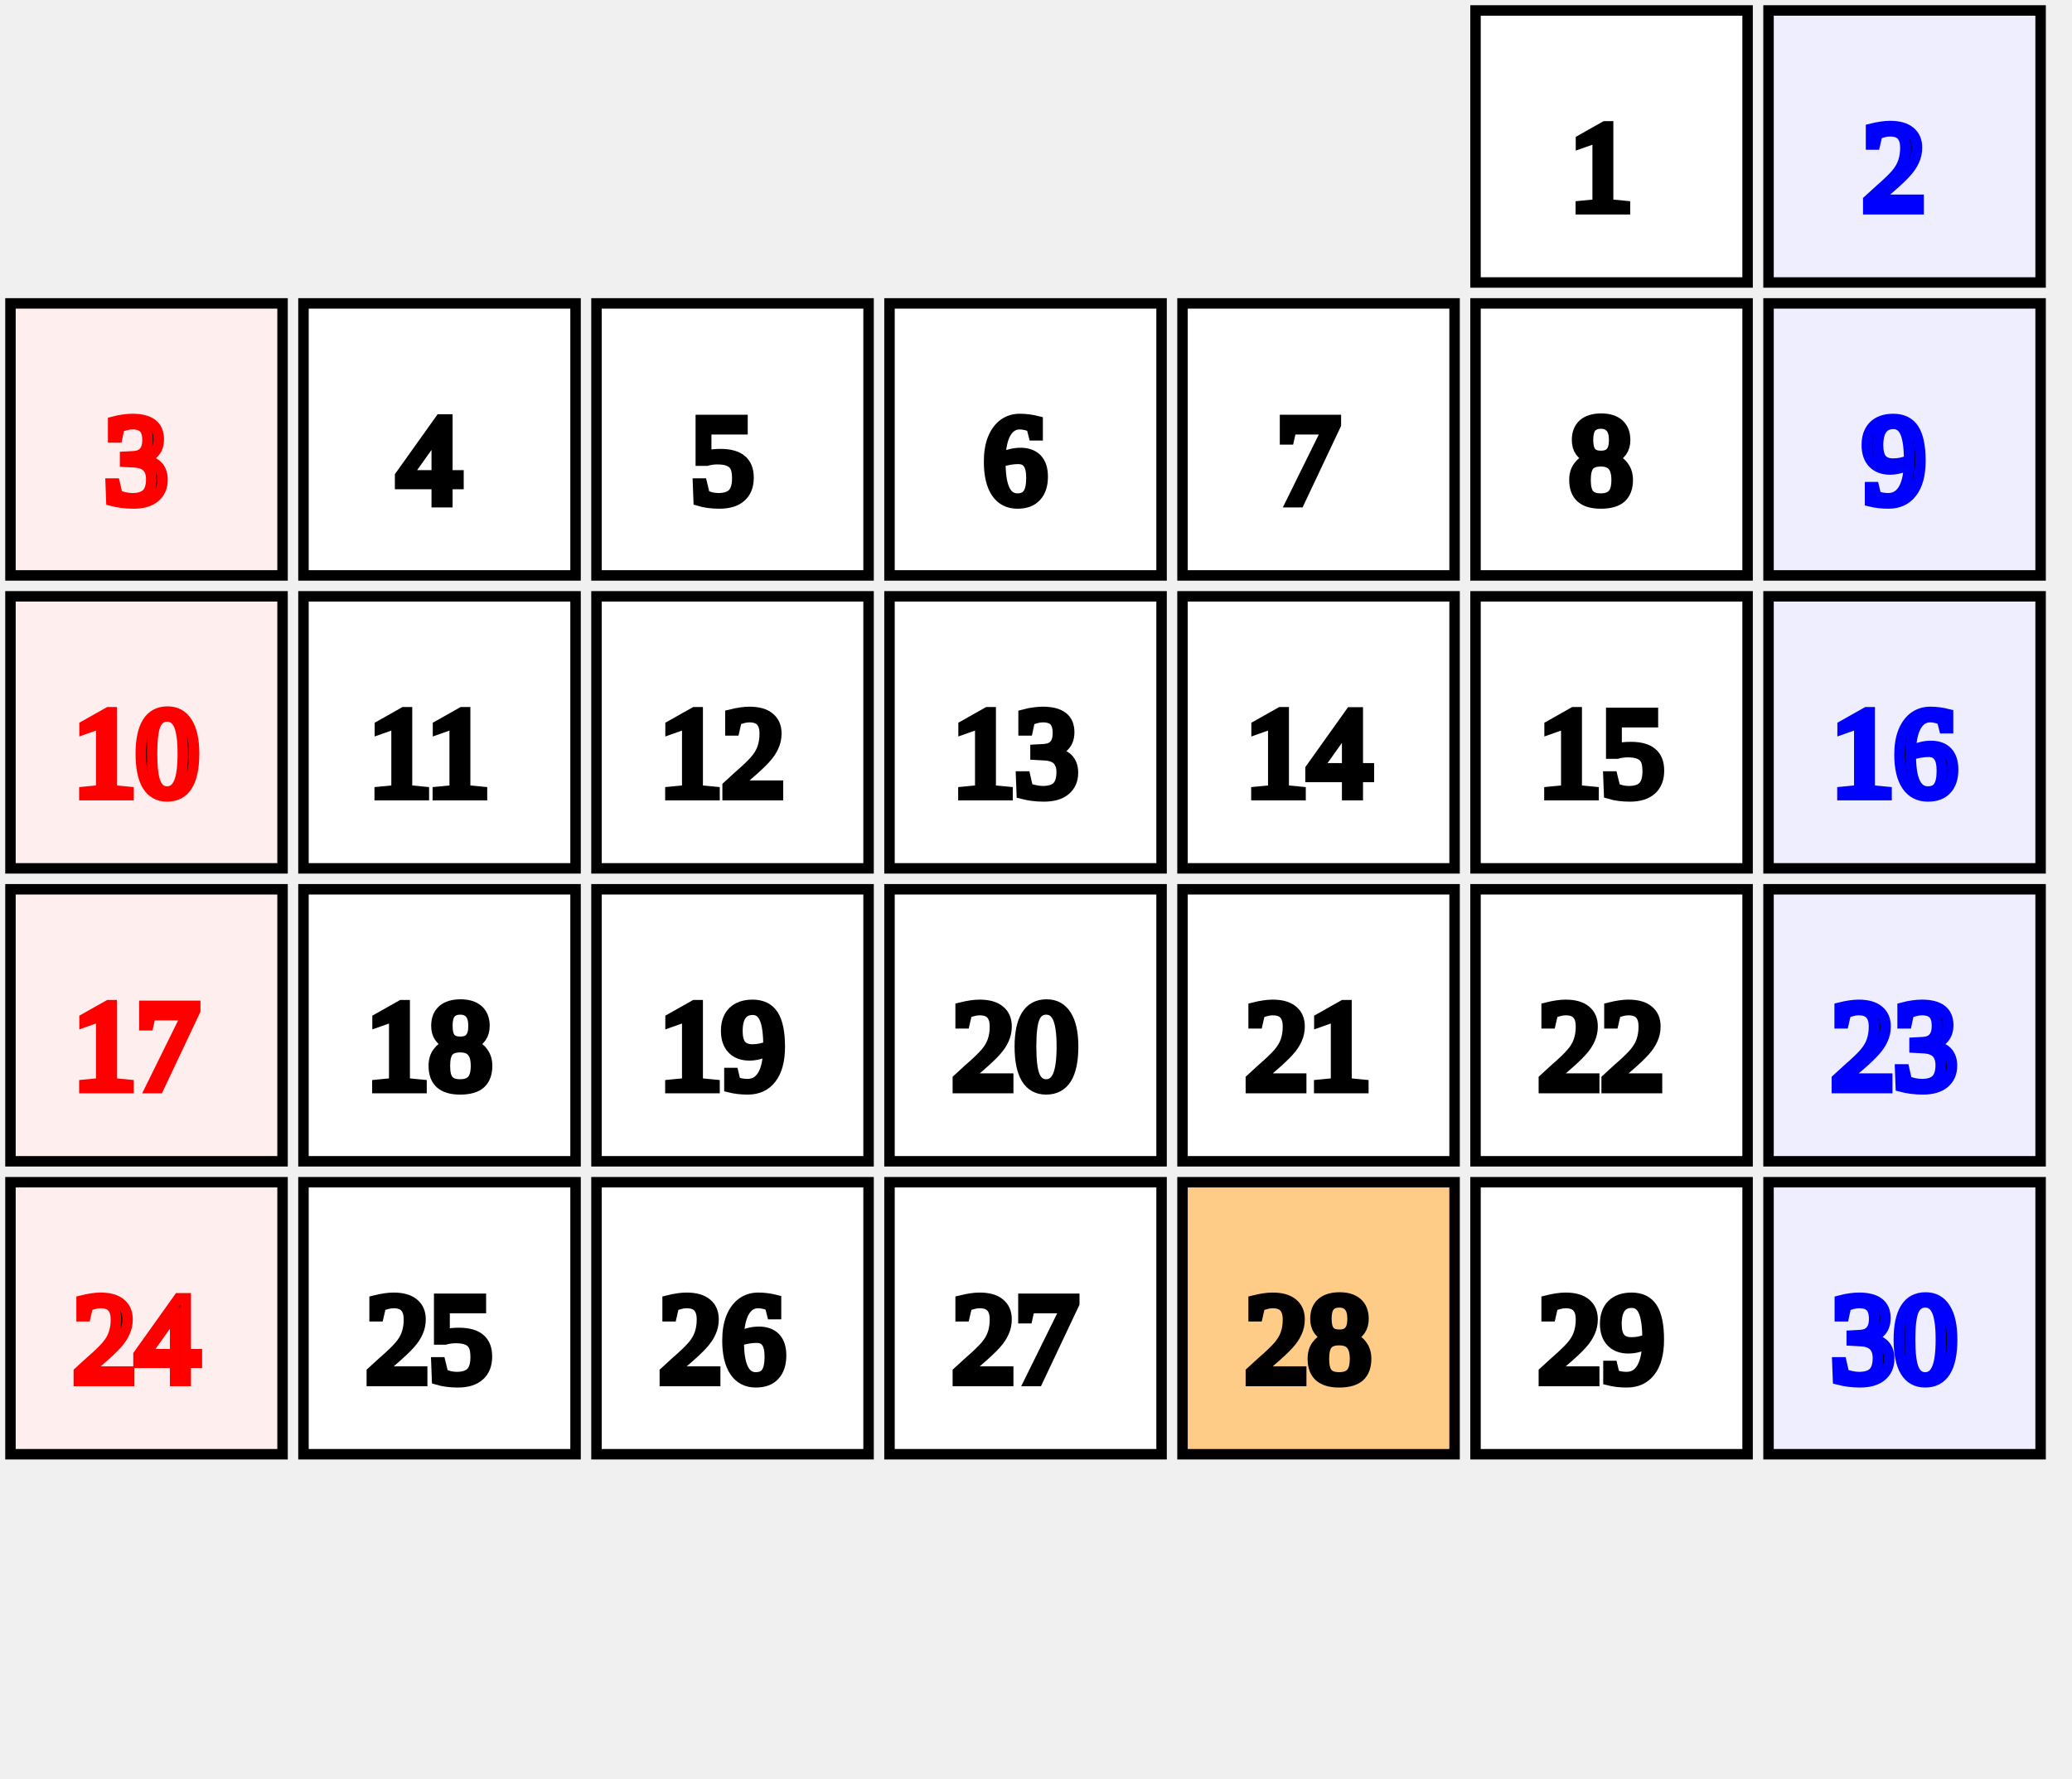
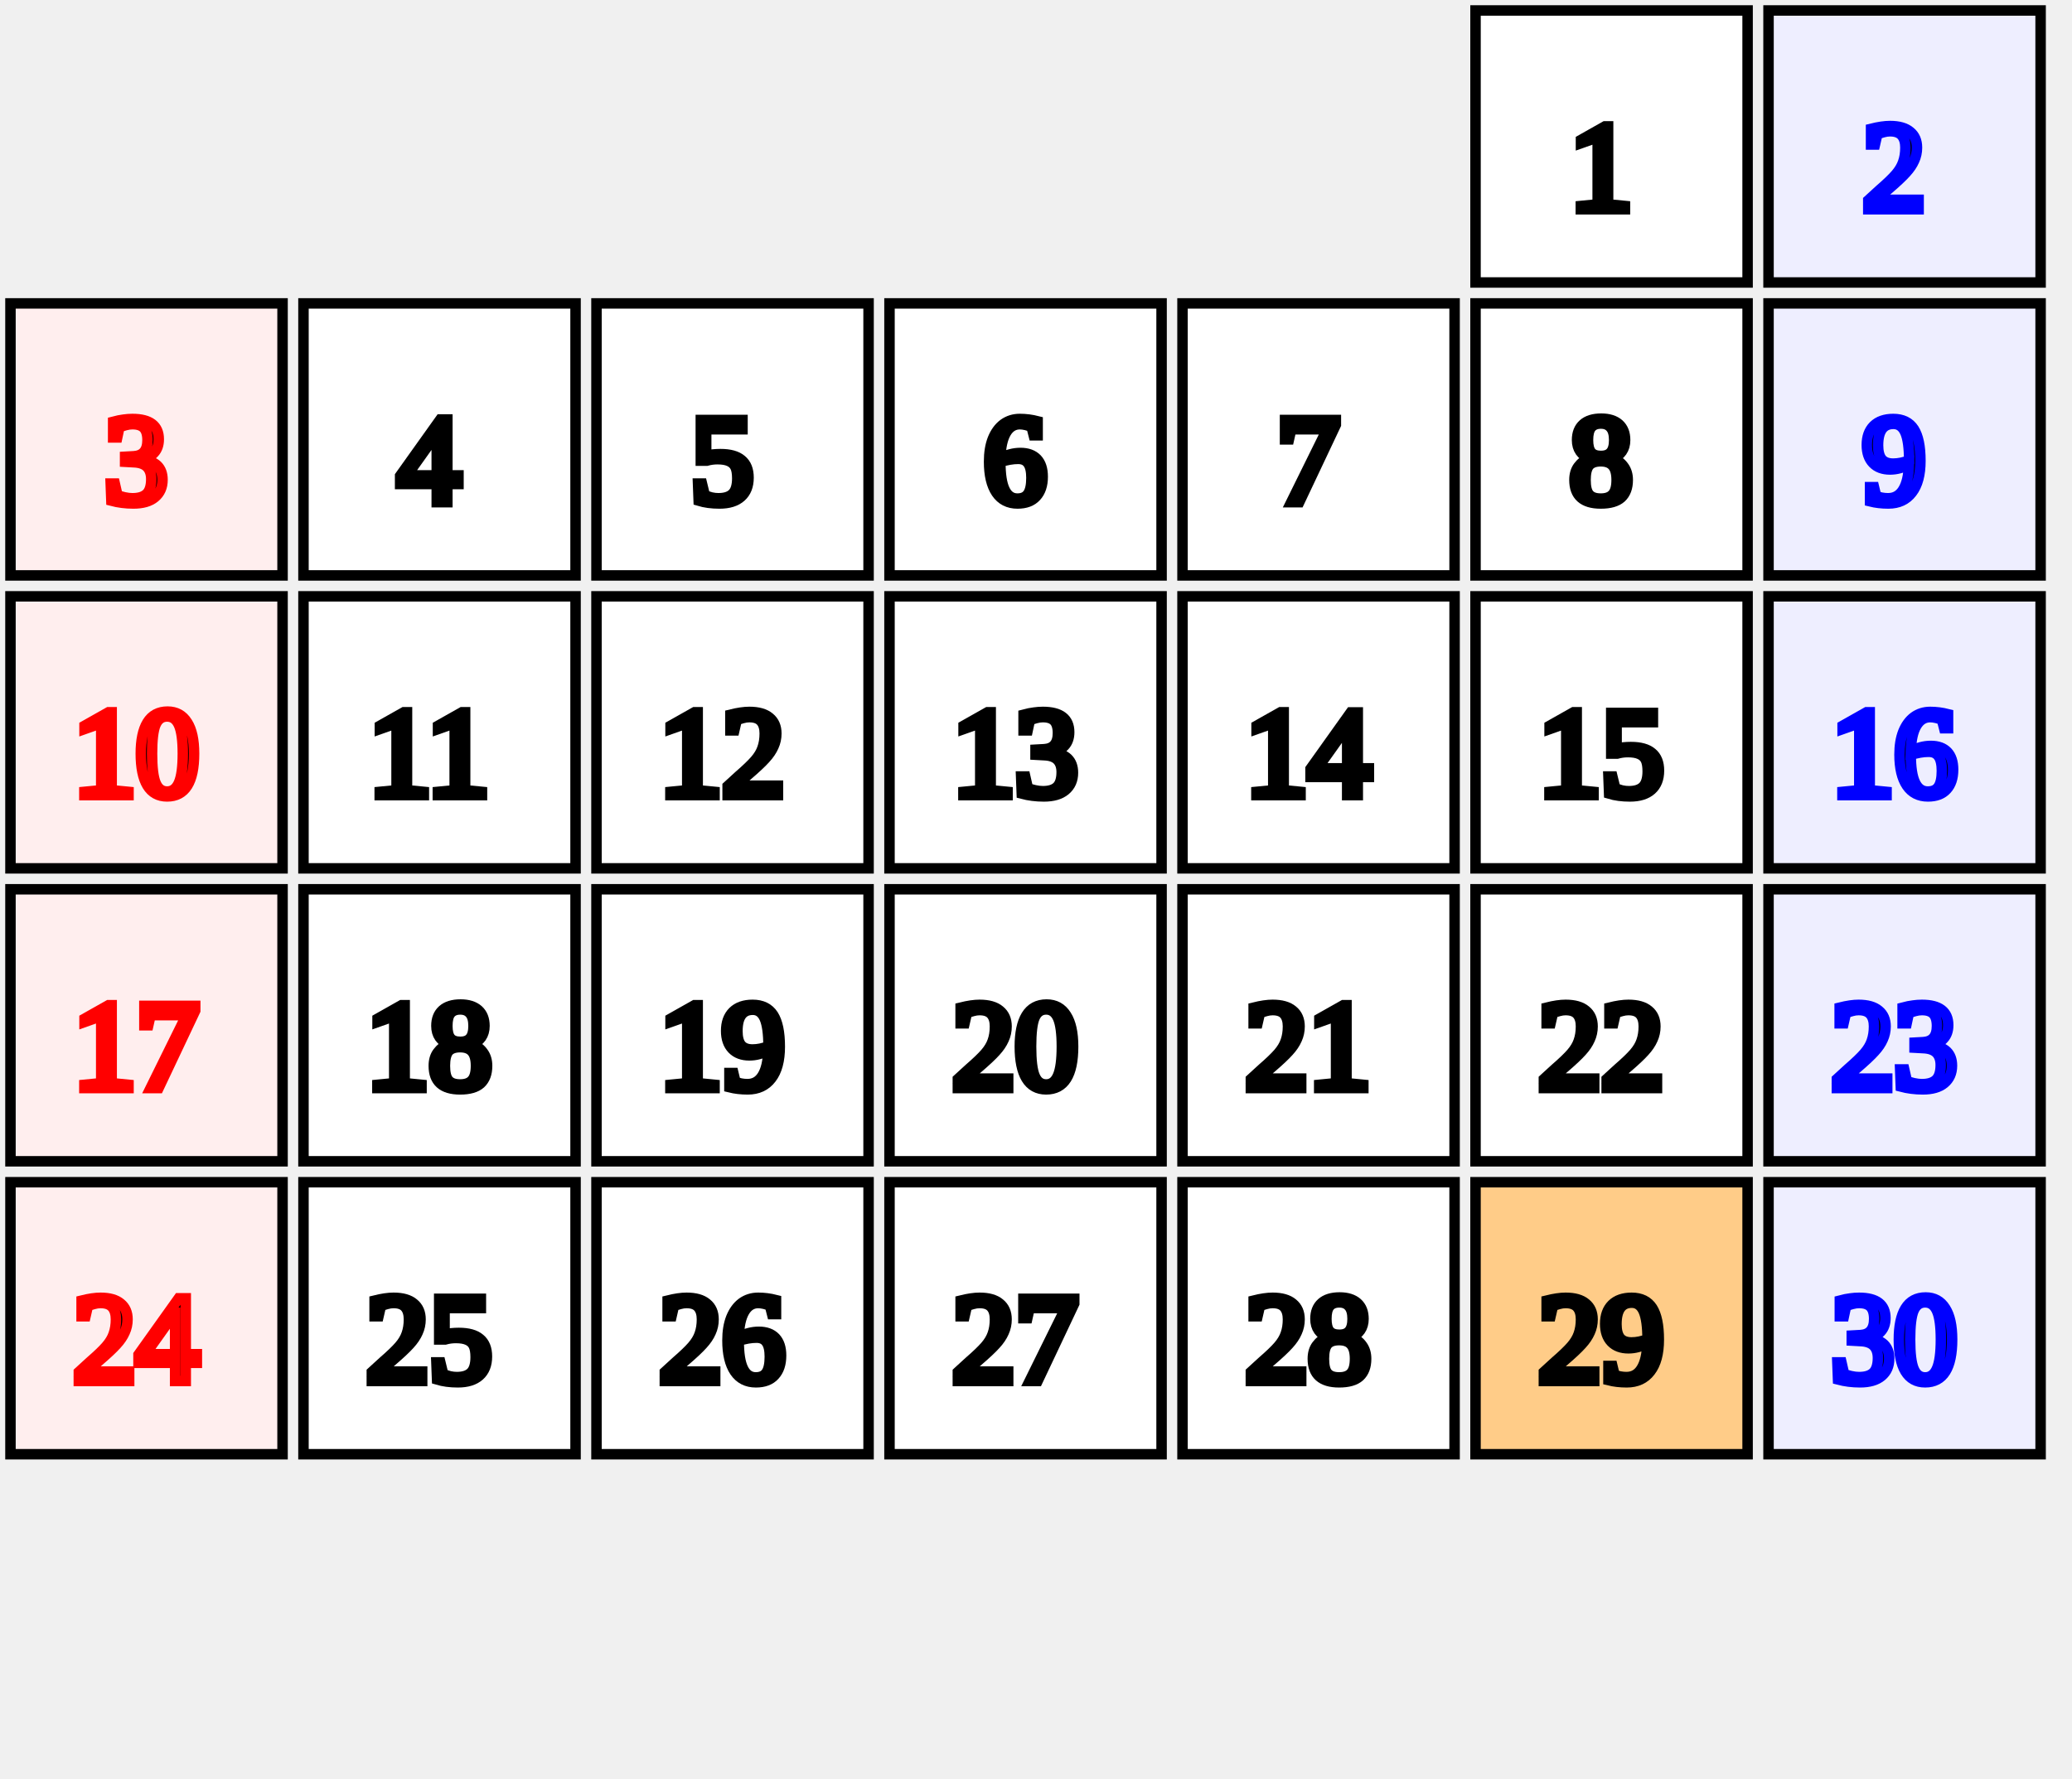
<svg xmlns="http://www.w3.org/2000/svg" id="erd-canvas" width="198px" height="170px">
  <rect x="141px" y="1px" width="26px" height="26px" stroke="#000" stroke-width="1px" fill="#fff" />
  <text x="153px" y="20px" stroke="#000" text-anchor="middle">1</text>
  <rect x="169px" y="1px" width="26px" height="26px" stroke="#000" stroke-width="1px" fill="#eef" />
  <text x="181px" y="20px" stroke="#00f" text-anchor="middle">2</text>
  <rect x="1px" y="29px" width="26px" height="26px" stroke="#000" stroke-width="1px" fill="#fee" />
  <text x="13px" y="48px" stroke="#f00" text-anchor="middle">3</text>
  <rect x="29px" y="29px" width="26px" height="26px" stroke="#000" stroke-width="1px" fill="#fff" />
  <text x="41px" y="48px" stroke="#000" text-anchor="middle">4</text>
  <rect x="57px" y="29px" width="26px" height="26px" stroke="#000" stroke-width="1px" fill="#fff" />
  <text x="69px" y="48px" stroke="#000" text-anchor="middle">5</text>
  <rect x="85px" y="29px" width="26px" height="26px" stroke="#000" stroke-width="1px" fill="#fff" />
  <text x="97px" y="48px" stroke="#000" text-anchor="middle">6</text>
  <rect x="113px" y="29px" width="26px" height="26px" stroke="#000" stroke-width="1px" fill="#fff" />
  <text x="125px" y="48px" stroke="#000" text-anchor="middle">7</text>
  <rect x="141px" y="29px" width="26px" height="26px" stroke="#000" stroke-width="1px" fill="#fff" />
  <text x="153px" y="48px" stroke="#000" text-anchor="middle">8</text>
  <rect x="169px" y="29px" width="26px" height="26px" stroke="#000" stroke-width="1px" fill="#eef" />
  <text x="181px" y="48px" stroke="#00f" text-anchor="middle">9</text>
  <rect x="1px" y="57px" width="26px" height="26px" stroke="#000" stroke-width="1px" fill="#fee" />
  <text x="13px" y="76px" stroke="#f00" text-anchor="middle">10</text>
  <rect x="29px" y="57px" width="26px" height="26px" stroke="#000" stroke-width="1px" fill="#fff" />
  <text x="41px" y="76px" stroke="#000" text-anchor="middle">11</text>
  <rect x="57px" y="57px" width="26px" height="26px" stroke="#000" stroke-width="1px" fill="#fff" />
  <text x="69px" y="76px" stroke="#000" text-anchor="middle">12</text>
  <rect x="85px" y="57px" width="26px" height="26px" stroke="#000" stroke-width="1px" fill="#fff" />
  <text x="97px" y="76px" stroke="#000" text-anchor="middle">13</text>
  <rect x="113px" y="57px" width="26px" height="26px" stroke="#000" stroke-width="1px" fill="#fff" />
  <text x="125px" y="76px" stroke="#000" text-anchor="middle">14</text>
  <rect x="141px" y="57px" width="26px" height="26px" stroke="#000" stroke-width="1px" fill="#fff" />
  <text x="153px" y="76px" stroke="#000" text-anchor="middle">15</text>
  <rect x="169px" y="57px" width="26px" height="26px" stroke="#000" stroke-width="1px" fill="#eef" />
  <text x="181px" y="76px" stroke="#00f" text-anchor="middle">16</text>
  <rect x="1px" y="85px" width="26px" height="26px" stroke="#000" stroke-width="1px" fill="#fee" />
  <text x="13px" y="104px" stroke="#f00" text-anchor="middle">17</text>
  <rect x="29px" y="85px" width="26px" height="26px" stroke="#000" stroke-width="1px" fill="#fff" />
  <text x="41px" y="104px" stroke="#000" text-anchor="middle">18</text>
  <rect x="57px" y="85px" width="26px" height="26px" stroke="#000" stroke-width="1px" fill="#fff" />
  <text x="69px" y="104px" stroke="#000" text-anchor="middle">19</text>
  <rect x="85px" y="85px" width="26px" height="26px" stroke="#000" stroke-width="1px" fill="#fff" />
  <text x="97px" y="104px" stroke="#000" text-anchor="middle">20</text>
  <rect x="113px" y="85px" width="26px" height="26px" stroke="#000" stroke-width="1px" fill="#fff" />
  <text x="125px" y="104px" stroke="#000" text-anchor="middle">21</text>
  <rect x="141px" y="85px" width="26px" height="26px" stroke="#000" stroke-width="1px" fill="#fff" />
  <text x="153px" y="104px" stroke="#000" text-anchor="middle">22</text>
  <rect x="169px" y="85px" width="26px" height="26px" stroke="#000" stroke-width="1px" fill="#eef" />
  <text x="181px" y="104px" stroke="#00f" text-anchor="middle">23</text>
  <rect x="1px" y="113px" width="26px" height="26px" stroke="#000" stroke-width="1px" fill="#fee" />
  <text x="13px" y="132px" stroke="#f00" text-anchor="middle">24</text>
  <rect x="29px" y="113px" width="26px" height="26px" stroke="#000" stroke-width="1px" fill="#fff" />
  <text x="41px" y="132px" stroke="#000" text-anchor="middle">25</text>
  <rect x="57px" y="113px" width="26px" height="26px" stroke="#000" stroke-width="1px" fill="#fff" />
  <text x="69px" y="132px" stroke="#000" text-anchor="middle">26</text>
  <rect x="85px" y="113px" width="26px" height="26px" stroke="#000" stroke-width="1px" fill="#fff" />
  <text x="97px" y="132px" stroke="#000" text-anchor="middle">27</text>
-   <rect x="113px" y="113px" width="26px" height="26px" stroke="#000" stroke-width="1px" fill="#fc8" />
+   <rect x="113px" y="113px" width="26px" height="26px" stroke="#000" stroke-width="1px" fill="#fff" />
  <text x="125px" y="132px" stroke="#000" text-anchor="middle">28</text>
-   <rect x="141px" y="113px" width="26px" height="26px" stroke="#000" stroke-width="1px" fill="#fff" />
+   <rect x="141px" y="113px" width="26px" height="26px" stroke="#000" stroke-width="1px" fill="#fc8" />
  <text x="153px" y="132px" stroke="#000" text-anchor="middle">29</text>
  <rect x="169px" y="113px" width="26px" height="26px" stroke="#000" stroke-width="1px" fill="#eef" />
  <text x="181px" y="132px" stroke="#00f" text-anchor="middle">30</text>
</svg>
